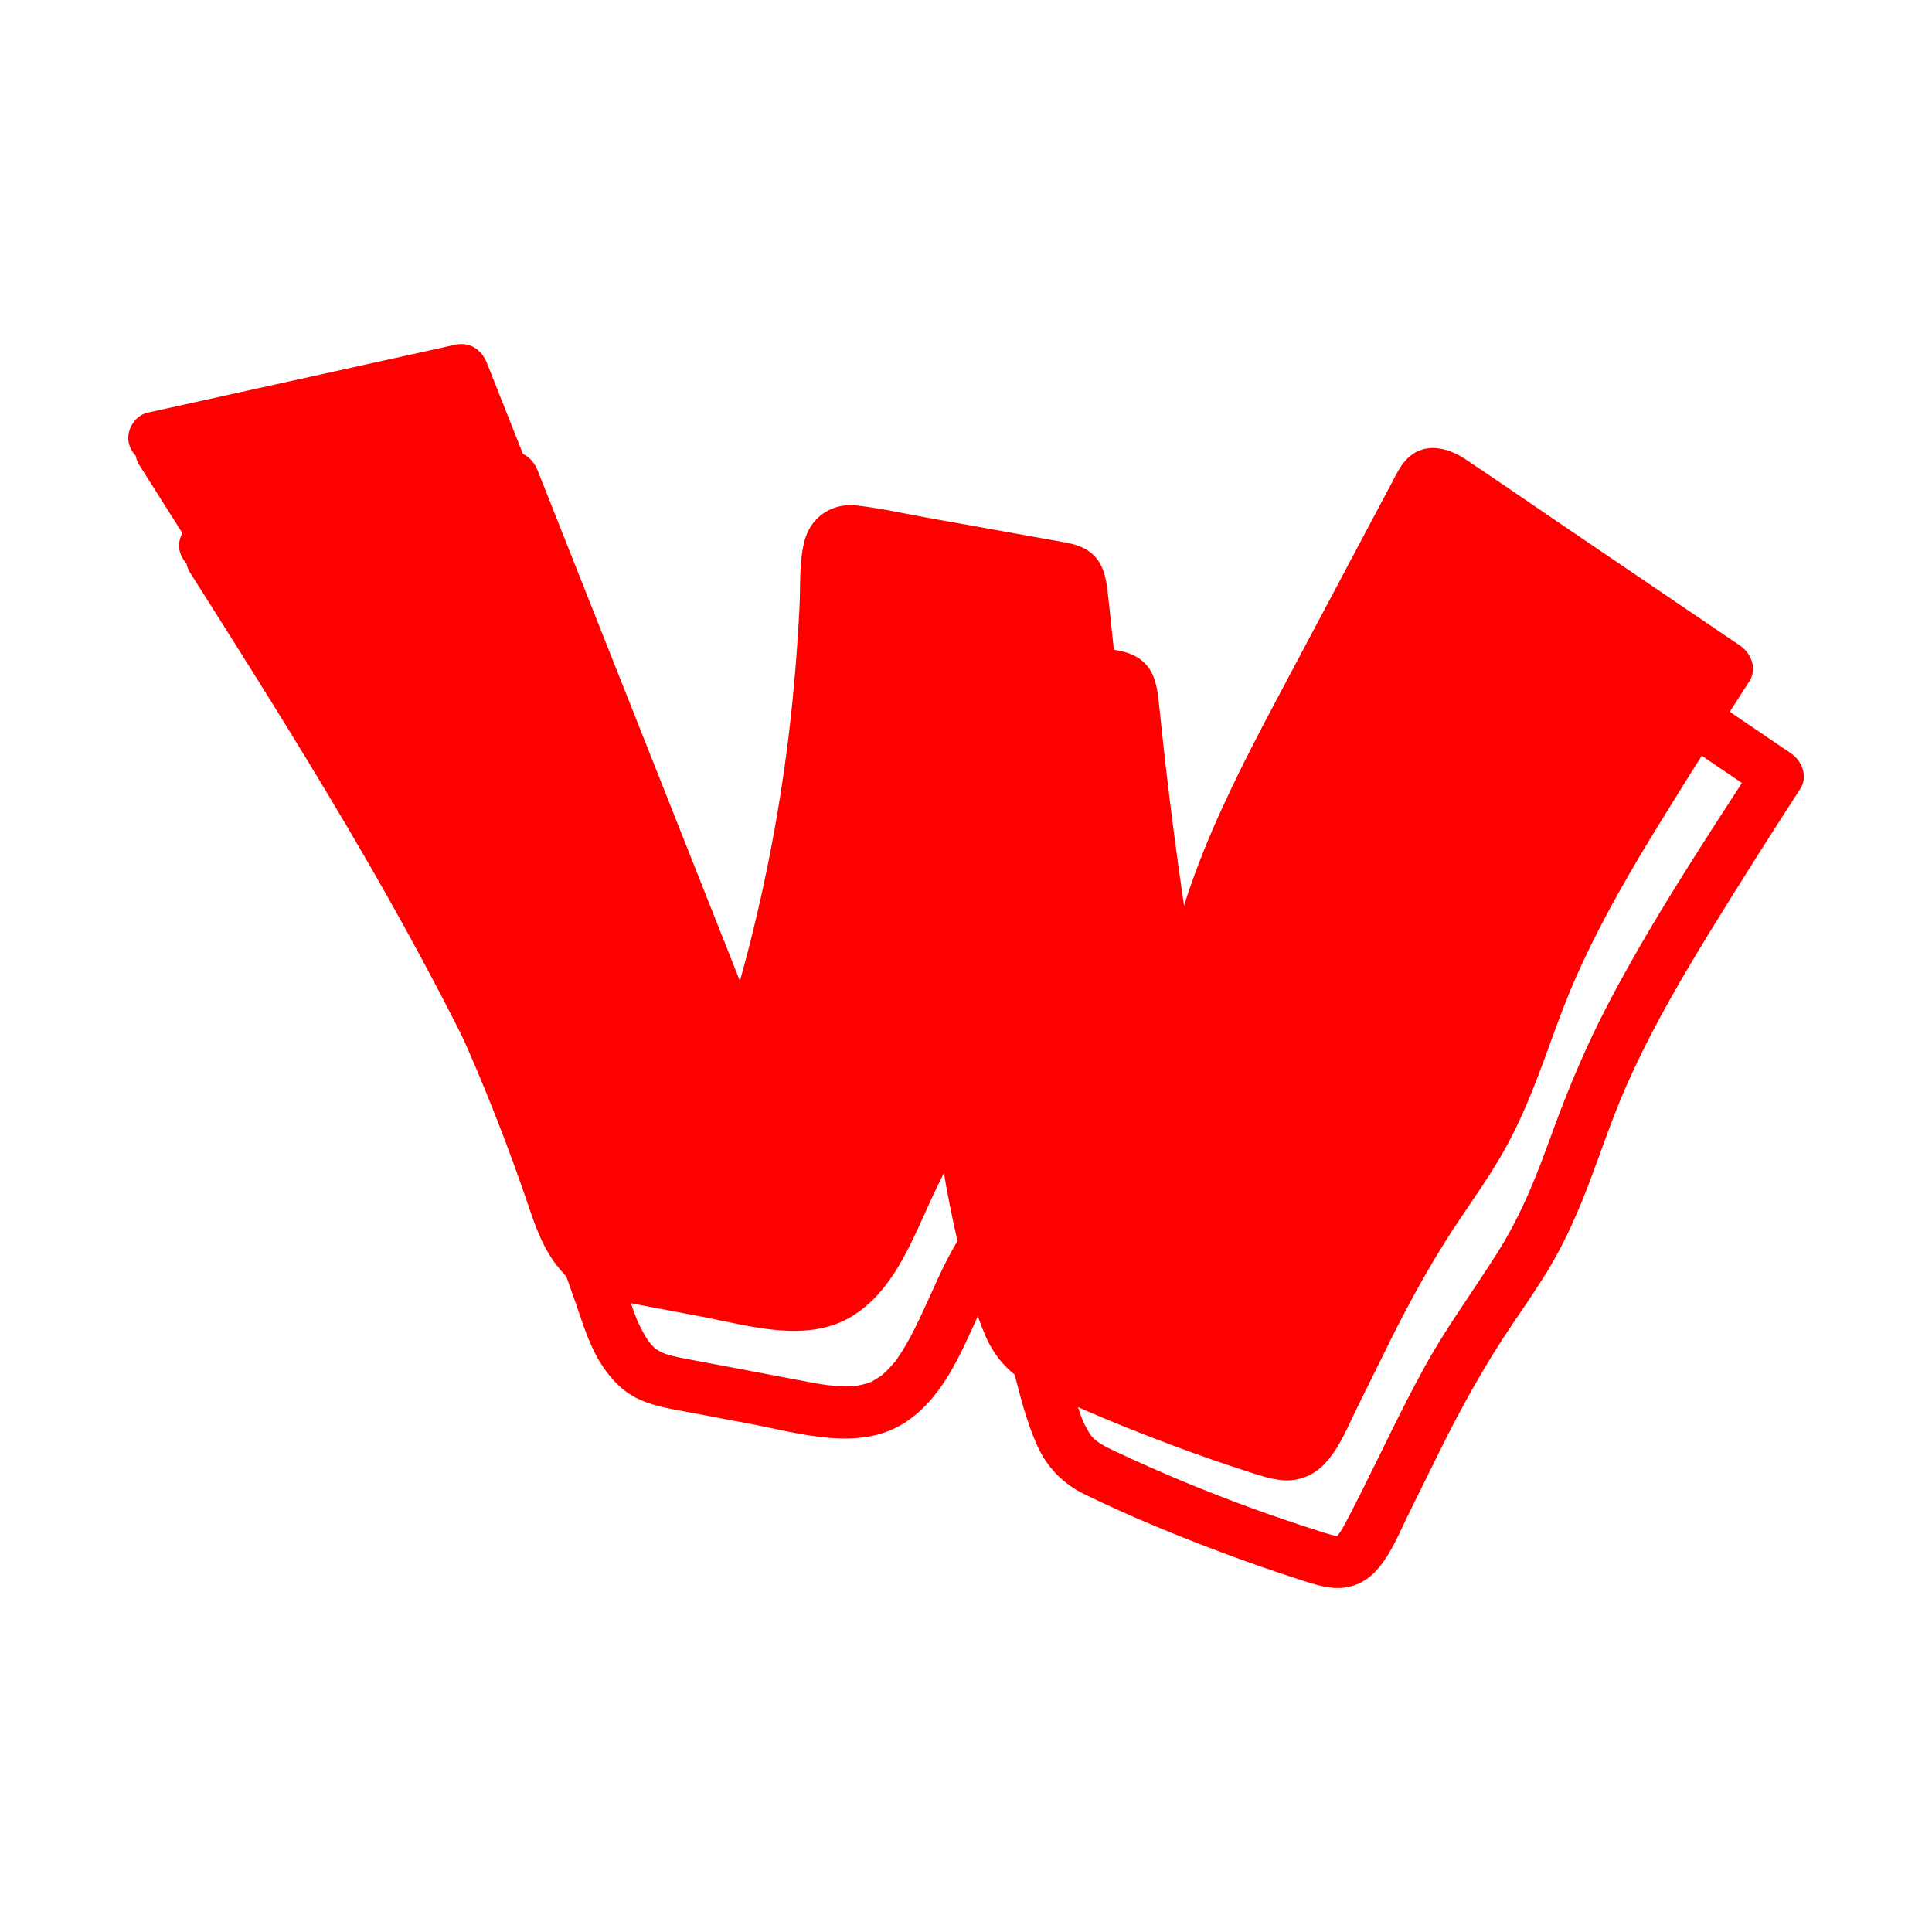
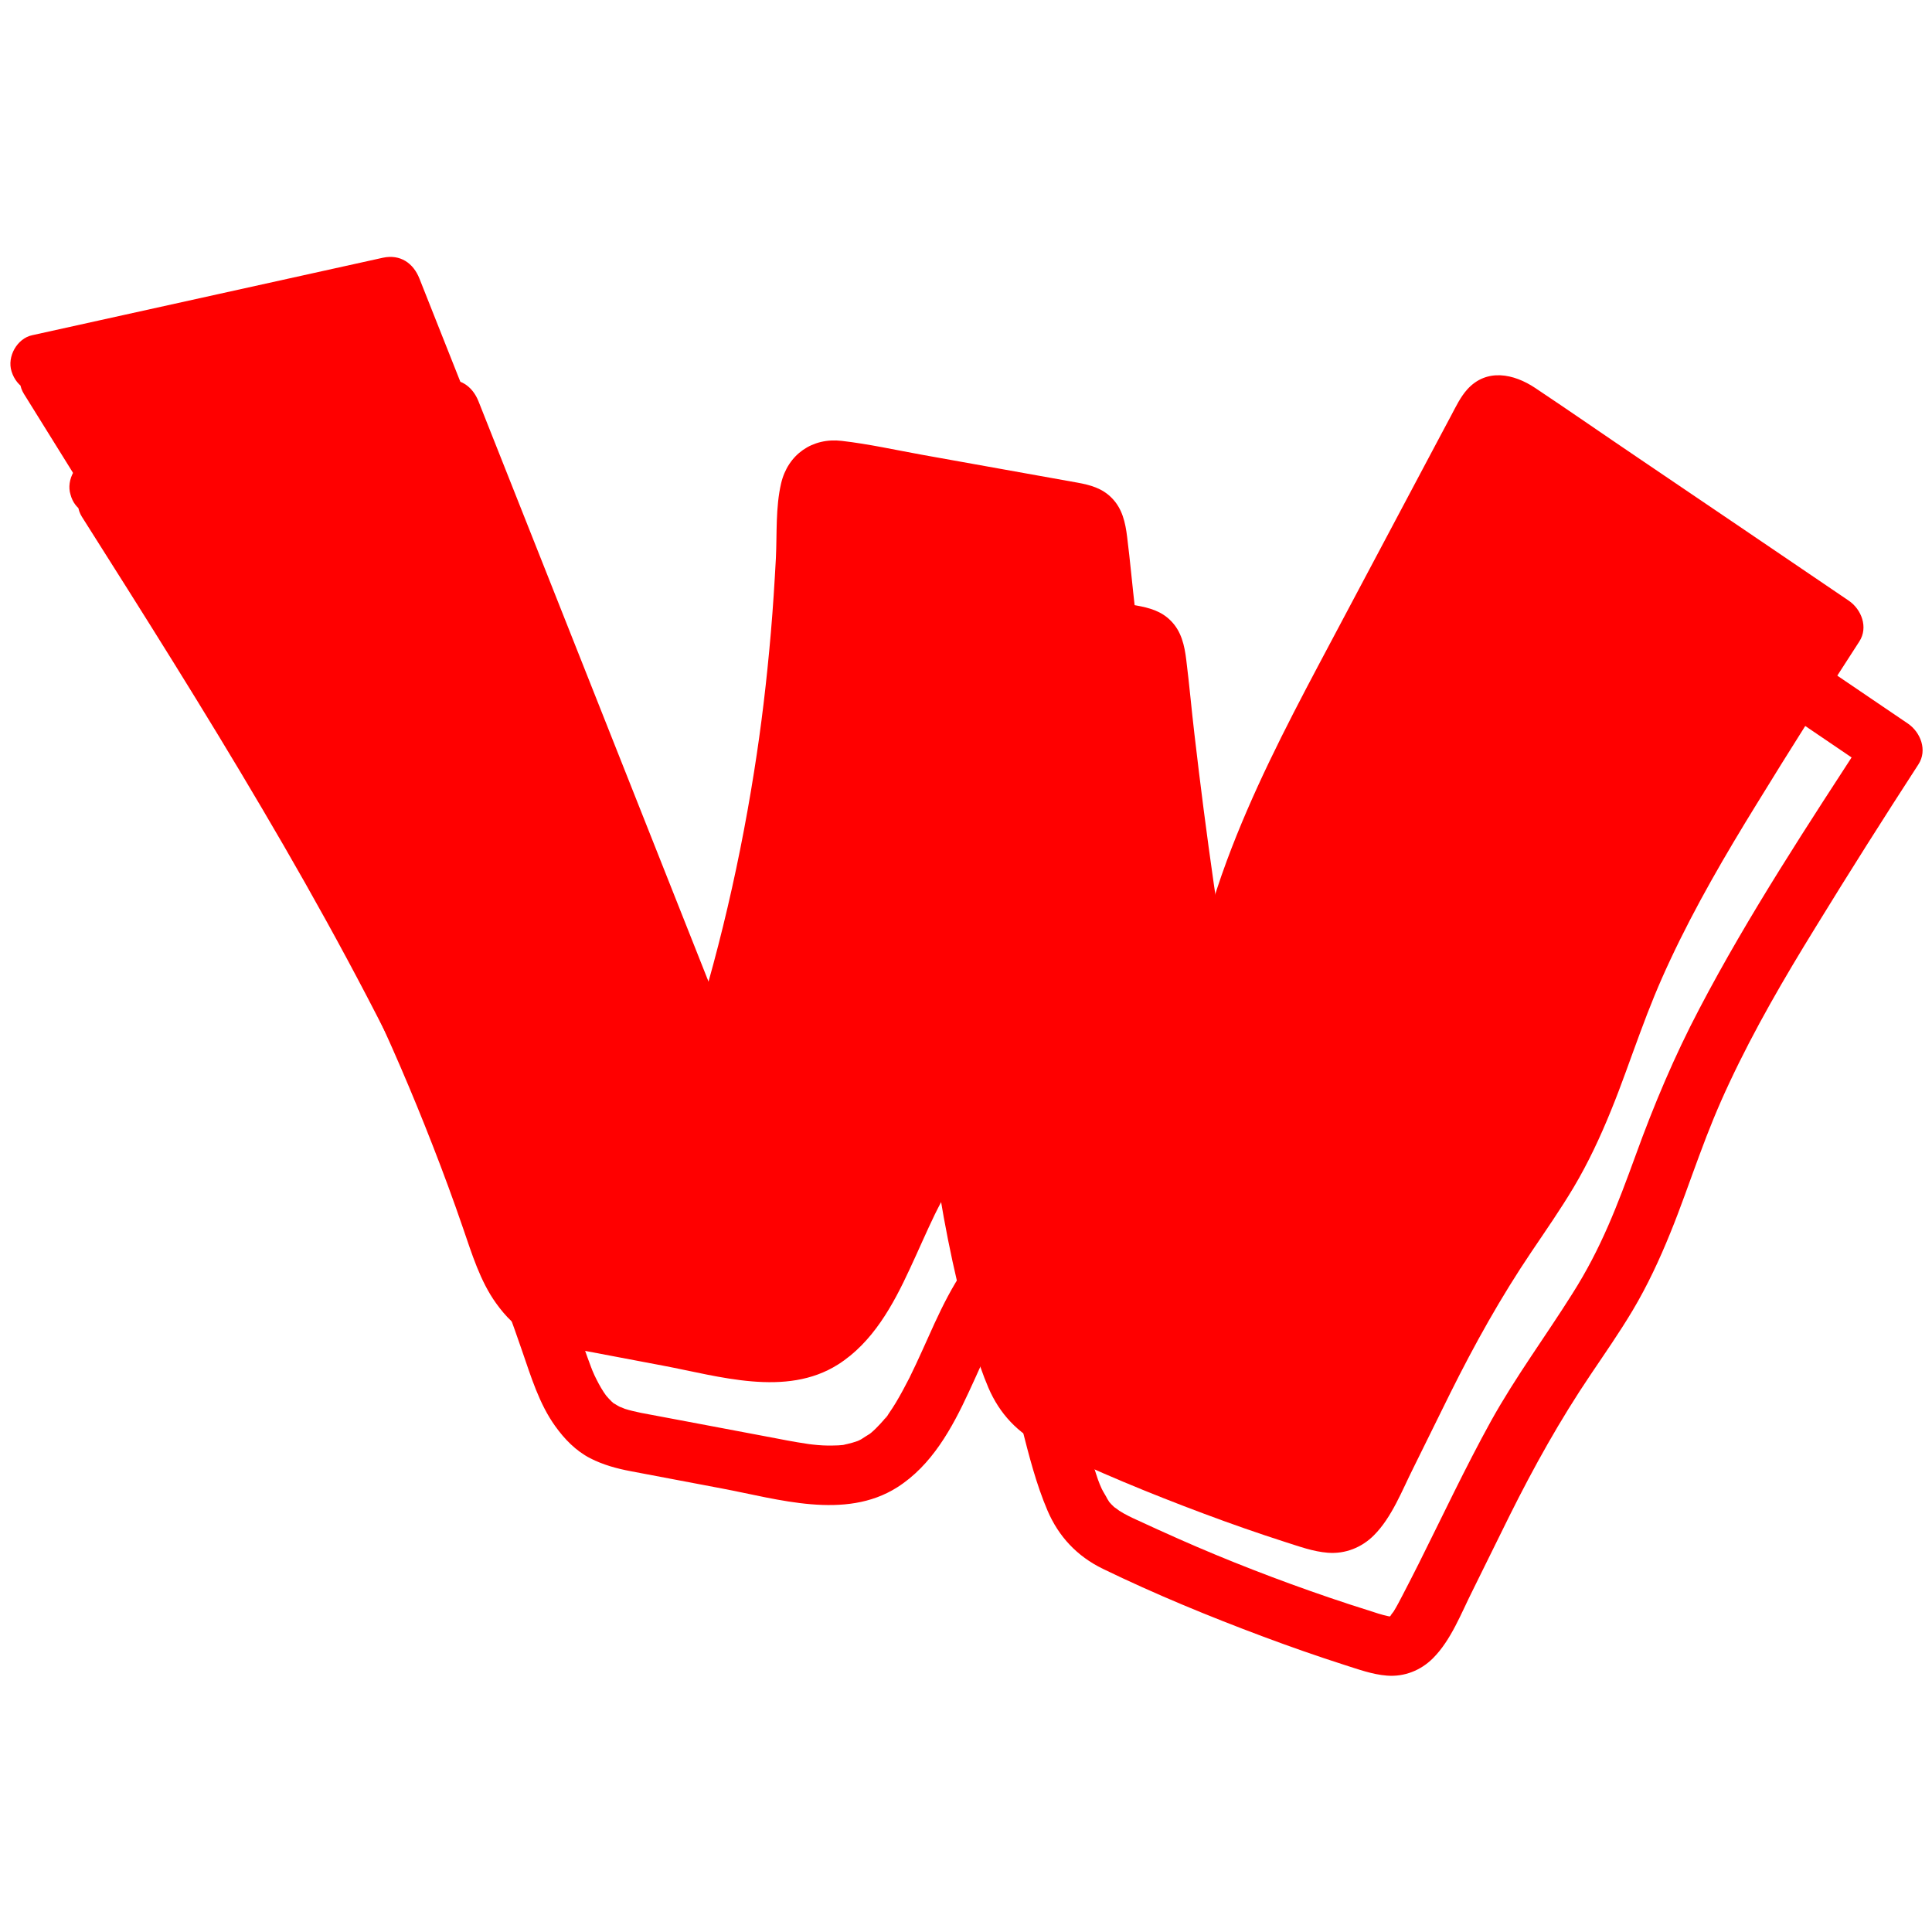
<svg xmlns="http://www.w3.org/2000/svg" version="1.1" id="Capa_1" x="0px" y="0px" viewBox="0 0 1000 1000" style="enable-background:new 0 0 1000 1000;" xml:space="preserve">
  <style type="text/css">
	.st0{fill:#FF0000;}
</style>
  <g>
    <g>
-       <path class="st0" d="M79.9,226.63c53.03-11.71,106.06-23.42,159.09-35.13c47.89,120.86,95.78,241.72,143.67,362.58    c27.03-78.42,42.48-166.21,45.37-257.85c0.22-7.01,0.62-14.75,4.46-18.69c3.51-3.6,8.81-2.86,13.67-1.99    c34.69,6.22,69.38,12.44,104.06,18.66c2.5,0.45,5.29,1.09,7.17,3.76c1.74,2.47,2.16,5.9,2.48,9.03    c8.26,80.9,20.59,162.06,36.86,242.73c11.12,3.33,15.67-14.44,17.74-28.46c8.74-59.12,34.05-107.32,58.88-154.06    c20.4-38.41,40.81-76.82,61.21-115.23c1.37-2.58,2.84-5.27,5.12-6.35c3.59-1.7,8.01,1.02,11.9,3.66    c47.41,32.17,94.83,64.35,142.24,96.52c-13.99,21.58-27.8,43.37-41.43,65.37c-20.02,32.31-39.74,65.26-54.67,102.85    c-8.62,21.7-15.63,44.91-25.75,65.18c-10.82,21.66-24.97,39.51-37.43,59.33c-19.42,30.89-34.68,66.46-52.11,99.62    c-3.03,5.76-6.38,11.7-11.56,13.77c-4.66,1.86-10.09,0.3-15.26-1.32c-37.33-11.67-74.55-26.19-111.43-43.46    c-5.3-2.48-10.77-5.16-15.23-10.25c-5.78-6.6-8.99-16.22-11.7-25.42c-9.43-31.95-16.14-64.75-19.94-97.43    c-29.11,21.93-34.17,81.65-66.06,97.2c-13.63,6.65-29.85,3.78-45.43,0.83c-20.42-3.86-40.85-7.73-61.27-11.59    c-7.26-1.37-14.87-2.93-21.38-8.85c-8.72-7.92-13.39-21.67-17.73-34.33C237.41,477.07,159.86,354,83.64,233.68" />
+       <path class="st0" d="M20.8,188.2c60.5-13.4,121-26.7,181.5-40.1C256.9,286,311.5,423.8,366.2,561.7    c30.8-89.5,48.5-189.6,51.8-294.1c0.3-8,0.7-16.8,5.1-21.3c4-4.1,10-3.3,15.6-2.3c39.6,7.1,79.1,14.2,118.7,21.3    c2.9,0.5,6,1.2,8.2,4.3c2,2.8,2.5,6.7,2.8,10.3c9.4,92.3,23.5,184.9,42,276.9c12.7,3.8,17.9-16.5,20.2-32.5    c10-67.4,38.8-122.4,67.2-175.7c23.3-43.8,46.6-87.6,69.8-131.4c1.6-2.9,3.2-6,5.8-7.2c4.1-1.9,9.1,1.2,13.6,4.2    c54.1,36.7,108.2,73.4,162.2,110.1c-16,24.6-31.7,49.5-47.3,74.6c-22.8,36.9-45.3,74.4-62.4,117.3c-9.8,24.8-17.8,51.2-29.4,74.3    c-12.3,24.7-28.5,45.1-42.7,67.7c-22.2,35.2-39.6,75.8-59.4,113.6c-3.5,6.6-7.3,13.3-13.2,15.7c-5.3,2.1-11.5,0.3-17.4-1.5    c-42.6-13.3-85-29.9-127.1-49.6c-6-2.8-12.3-5.9-17.4-11.7c-6.6-7.5-10.3-18.5-13.3-29c-10.8-36.4-18.4-73.9-22.7-111.1    c-33.2,25-39,93.1-75.4,110.9c-15.5,7.6-34,4.3-51.8,0.9c-23.3-4.4-46.6-8.8-69.9-13.2c-8.3-1.6-17-3.3-24.4-10.1    c-9.9-9-15.3-24.7-20.2-39.2C200.5,473.8,112,333.5,25.1,196.2" />
      <g>
-         <path class="st0" d="M83.49,239.65c53.03-11.71,106.06-23.42,159.09-35.13c-5.54-3.14-11.07-6.29-16.61-9.43     c37.31,94.17,74.63,188.34,111.94,282.51c10.58,26.69,21.15,53.38,31.73,80.07c2.14,5.4,6.68,10.2,13.02,9.91     c6.22-0.28,11.01-4.06,13.02-9.91c27.17-79.08,41.3-162.52,45.24-245.95c0.24-5.16,0.43-10.33,0.61-15.5     c0.08-2.22,0.19-4.43,0.36-6.65c0.05-0.6,0.6-2.47,0.03-0.26c0.12-0.46,1.31-4.43,0.65-2.95c-0.08,0.19-0.16,0.38-0.24,0.57     c0.8-1.31,0.7-1.26-0.29,0.15c-0.85,0.51-1.76,0.81-2.58,1.22c-1.39,0.7,1.18,0.07,1.77,0.07c3.65-0.02-1.34-0.45,0.72,0.08     c5.39,1.39,11.14,1.99,16.62,2.98c22.41,4.02,44.83,8.04,67.24,12.06c5.34,0.96,10.67,1.91,16.01,2.87     c2.23,0.4,4.47,0.92,6.71,1.26c2.41,0.37-0.78-0.38-1.44-1.02c-0.86-0.84-1.34-3.04-0.95-0.78c0.68,3.93-0.15-2.77,0.23,1.17     c0.1,1.06,0.22,2.12,0.33,3.17c0.27,2.64,0.55,5.29,0.83,7.93c0.62,5.82,1.26,11.64,1.92,17.46c2.61,22.93,5.55,45.83,8.76,68.69     c7.02,49.93,15.54,99.64,25.49,149.07c0.9,4.45,5.14,8.33,9.43,9.43c18.41,4.7,28.57-11.98,32.33-27.34     c1.8-7.35,2.6-14.9,4-22.33c1.58-8.35,3.5-16.62,5.75-24.81c2.19-7.97,4.68-15.86,7.43-23.66c1.32-3.73,2.69-7.44,4.12-11.13     c0.75-1.94,1.52-3.88,2.29-5.81c0.35-0.86,0.69-1.71,1.04-2.56c-0.01,0.02,1.63-3.9,0.77-1.87     c6.19-14.64,13.17-28.94,20.42-43.08c16.25-31.68,33.28-62.97,49.98-94.41c8.79-16.55,18.04-32.94,26.48-49.66     c0.11-0.17,0.22-0.35,0.33-0.52c-0.65,1.28-1.78,1.94-3.4,1.98c-0.92,0.36-1.84,0.72-2.77,1.07c-0.74,0.04-1.4-0.15-1.99-0.58     c0.48-0.33,4.27,2.54,4.84,2.92c4.05,2.7,8.05,5.46,12.08,8.2c8.05,5.46,16.1,10.93,24.15,16.39     c35.34,23.98,70.67,47.96,106.01,71.94c-1.61-6.16-3.23-12.31-4.84-18.47c-26.37,40.71-53.37,81.56-75.9,124.56     c-11.27,21.5-20.67,43.76-28.96,66.56c-8.3,22.81-15.63,42.13-28.73,62.88c-12.22,19.36-25.77,37.71-36.89,57.76     c-11.7,21.09-21.89,42.96-32.68,64.51c-2.47,4.93-4.97,9.86-7.53,14.75c-1.24,2.36-2.46,4.74-3.89,7     c-0.21,0.32-2.7,3.3-0.82,1.29c-0.52,0.59-1.07,1.15-1.65,1.68c1.25-0.92,1.24-0.97-0.04-0.17c0.69-0.24,1.19-0.34,1.84-0.55     c-0.46,0-0.92,0-1.38,0.01c1.25,0.29,1.04,0.26-0.64-0.09c-2.93-0.65-5.79-1.6-8.65-2.51c-5.91-1.87-11.8-3.81-17.67-5.81     c-23.38-7.97-46.87-17.13-68.63-26.74c-6.35-2.8-12.67-5.66-18.95-8.62c-2.7-1.27-5.4-2.56-7.93-4.15     c-0.08-0.05-3.39-2.58-1.57-1.03c-1.37-1.17-2.71-2.49-3.8-3.93c1.34,1.77,0.05-0.07-0.12-0.38c-0.83-1.55-1.78-3.01-2.56-4.59     c-0.02-0.04-1.74-4.06-0.81-1.74c-0.68-1.71-1.29-3.45-1.87-5.19c-2.07-6.19-3.8-12.51-5.51-18.81     c-3.74-13.76-6.98-27.66-9.71-41.66c-1.31-6.72-2.5-13.45-3.57-20.21c-1.2-7.59-1.89-12.67-2.72-19.77     c-0.57-4.89-2.21-9.04-6.69-11.66c-3.76-2.2-9.93-2.84-13.63,0c-14.86,11.42-23.75,27.3-31.49,44.05     c-3.81,8.25-7.38,16.6-11.44,24.73c-1.9,3.81-3.91,7.57-6.13,11.2c-0.98,1.61-2,3.2-3.08,4.75c-0.51,0.74-1.17,2.11-1.89,2.62     c-0.04,0.03,1.73-2.07,0.71-0.94c-0.4,0.44-0.76,0.93-1.15,1.38c-1.14,1.34-2.34,2.63-3.61,3.86c-0.72,0.7-1.47,1.39-2.23,2.04     c-0.32,0.28-0.67,0.53-0.99,0.82c-1.25,1.13,2.15-1.4,0.7-0.56c-1.47,0.84-2.85,1.84-4.32,2.68c-0.22,0.13-1.81,0.95-0.78,0.45     c1.1-0.53-0.89,0.34-0.91,0.35c-1.5,0.52-3.01,0.96-4.55,1.3c-0.66,0.15-1.33,0.28-1.99,0.4c0.28-0.05,1.84-0.2,0.22-0.02     c-1.59,0.17-3.2,0.26-4.8,0.29c-3.05,0.06-6.09-0.12-9.13-0.41c-0.71-0.07-1.42-0.15-2.13-0.23c0.31,0.04,1.63,0.23,0.03,0.01     c-1.67-0.23-3.33-0.51-5-0.8c-3.16-0.54-6.32-1.15-9.47-1.75c-13.62-2.58-27.23-5.15-40.85-7.73c-6.83-1.29-13.68-2.51-20.5-3.89     c-2.47-0.5-4.93-1.06-7.33-1.84c-0.66-0.22-3.35-1.49-1.57-0.56c-0.59-0.31-1.18-0.61-1.76-0.94c-0.48-0.28-2.59-1.63-1.24-0.62     c-1.01-0.75-1.92-1.7-2.79-2.61c-0.52-0.55-2.25-2.76-0.97-1.01c-1.74-2.4-3.24-4.98-4.58-7.62c-0.6-1.18-1.16-2.38-1.7-3.58     c-0.01-0.02-0.87-2.04-0.38-0.85c0.5,1.19-0.34-0.87-0.34-0.89c-1.14-2.96-2.23-5.94-3.27-8.94     c-4.21-12.12-8.46-24.22-13.03-36.21c-9.4-24.68-19.7-49.03-30.72-73.02c-21.36-46.53-45.57-91.69-71.26-135.96     c-25.44-43.83-52.33-86.79-79.42-129.62c-3.35-5.29-6.7-10.58-10.05-15.87c-3.78-5.96-12.19-8.89-18.47-4.84     c-5.97,3.85-8.89,12.09-4.84,18.47c27.73,43.77,55.42,87.59,81.72,132.24c26.45,44.9,51.49,90.66,73.71,137.82     c11.47,24.35,21.08,46.49,30.61,71c4.79,12.32,9.35,24.72,13.66,37.22c4.03,11.67,7.76,24.16,15.05,34.29     c4.25,5.9,9.32,11.17,15.85,14.56c5.84,3.02,11.96,4.67,18.37,5.89c13.87,2.65,27.75,5.25,41.63,7.87     c25.18,4.76,55.61,14.42,79.17-0.55c15.74-10,24.98-26.92,32.64-43.37c3.85-8.26,7.42-16.64,11.44-24.81     c1.98-4.03,4.06-8.01,6.36-11.87c1.07-1.79,2.18-3.56,3.35-5.28c0.53-0.78,1.09-1.54,1.63-2.31c1.3-1.87-1.53,1.78,0.44-0.57     c1.26-1.5,2.55-2.98,3.93-4.38c0.73-0.74,1.48-1.45,2.25-2.14c0.65-0.58,3.28-2.68,0.32-0.4c-6.77-3.89-13.54-7.77-20.31-11.66     c3.15,26.83,7.88,53.43,14.54,79.61c3.23,12.71,6.48,25.62,11.68,37.7c5.11,11.84,13.44,20.72,25.06,26.38     c23.64,11.52,48.16,21.56,72.79,30.76c12.16,4.54,24.42,8.82,36.77,12.81c6.38,2.06,12.75,4.36,19.49,4.87     c7.86,0.6,15.36-2.33,20.9-7.9c8.21-8.25,12.83-20.47,17.94-30.72c5.63-11.28,11.12-22.63,16.75-33.91     c11.05-22.14,22.97-43.58,36.86-64.07c6.53-9.63,13.16-19.19,19.13-29.18c6.68-11.19,12.14-22.92,17.05-34.98     c4.72-11.6,8.81-23.44,13.16-35.18c4.49-12.14,8.37-21.66,13.71-33.04c11.44-24.38,25.02-47.65,39.1-70.58     c15.26-24.86,30.88-49.5,46.74-73.98c4.16-6.42,0.97-14.53-4.84-18.47c-31.76-21.55-63.52-43.1-95.27-64.65     c-15.65-10.62-31.21-21.4-46.97-31.87c-9.7-6.45-22.03-9.05-30.8,0.59c-3.17,3.48-5.15,7.81-7.34,11.92     c-2.39,4.5-4.79,9.01-7.18,13.51c-17.65,33.23-35.31,66.45-52.95,99.68c-15.34,28.9-30.27,58.07-41.61,88.82     c-6.62,17.94-11.89,36.38-15.35,55.2c-1.51,8.23-2.31,16.64-4.76,24.67c-0.21,0.7-0.44,1.39-0.67,2.08     c-0.14,0.4-1.34,3.11-0.46,1.31c0.94-1.92-0.52,0.93-0.6,1.07c-0.37,0.67-0.86,1.28-1.2,1.96c-0.85,1.68,2.08-2.49,0.23-0.45     c-1.57,1.73,1.87-1.31,0.59-0.5c-0.57,0.36,2.98-0.87,3.66-0.88c-2.52,0.04,3.21,0.82,0.37,0.1c3.14,3.14,6.29,6.29,9.43,9.43     c-9.32-46.28-17.39-92.81-24.14-139.54c-3.27-22.64-6.09-44.43-8.79-67.87c-1.29-11.17-2.32-22.36-3.65-33.52     c-0.78-6.51-2.19-12.86-6.98-17.7c-4.32-4.36-9.76-5.85-15.58-6.89c-23.48-4.21-46.96-8.42-70.44-12.63     c-12.1-2.17-24.25-4.91-36.46-6.34c-13.34-1.57-24.5,6.12-27.57,19.27c-2.54,10.91-1.8,22.76-2.36,33.89     c-0.57,11.27-1.33,22.52-2.29,33.76c-1.9,22.26-4.3,42.23-7.64,63.24c-7.48,47.08-18.7,93.58-34.2,138.68c8.68,0,17.36,0,26.04,0     c-37.31-94.17-74.63-188.34-111.94-282.51c-10.58-26.69-21.15-53.38-31.73-80.07c-2.8-7.06-8.81-11.15-16.61-9.43     c-53.03,11.71-106.06,23.42-159.09,35.13c-6.9,1.52-11.59,9.92-9.43,16.61C69.23,237.48,76.09,241.29,83.49,239.65L83.49,239.65z     " />
+         <path class="st0" d="M24.9,203c60.5-13.4,121-26.7,181.5-40.1c-6.3-3.6-12.6-7.2-18.9-10.8C230,259.6,272.6,367,315.1,474.4     c12.1,30.4,24.1,60.9,36.2,91.3c2.4,6.2,7.6,11.6,14.9,11.3c7.1-0.3,12.6-4.6,14.9-11.3c31-90.2,47.1-185.4,51.6-280.5     c0.3-5.9,0.5-11.8,0.7-17.7c0.1-2.5,0.2-5.1,0.4-7.6c0.1-0.7,0.7-2.8,0-0.3c0.1-0.5,1.5-5.1,0.7-3.4c-0.1,0.2-0.2,0.4-0.3,0.7     c0.9-1.5,0.8-1.4-0.3,0.2c-1,0.6-2,0.9-2.9,1.4c-1.6,0.8,1.3,0.1,2,0.1c4.2,0-1.5-0.5,0.8,0.1c6.1,1.6,12.7,2.3,19,3.4     c25.6,4.6,51.1,9.2,76.7,13.8c6.1,1.1,12.2,2.2,18.3,3.3c2.5,0.5,5.1,1,7.7,1.4c2.7,0.4-0.9-0.4-1.6-1.2c-1-1-1.5-3.5-1.1-0.9     c0.8,4.5-0.2-3.2,0.3,1.3c0.1,1.2,0.3,2.4,0.4,3.6c0.3,3,0.6,6,0.9,9c0.7,6.6,1.4,13.3,2.2,19.9c3,26.2,6.3,52.3,10,78.4     c8,57,17.7,113.7,29.1,170c1,5.1,5.9,9.5,10.8,10.8c21,5.4,32.6-13.7,36.9-31.2c2.1-8.4,3-17,4.6-25.5c1.8-9.5,4-19,6.6-28.3     c2.5-9.1,5.3-18.1,8.5-27c1.5-4.3,3.1-8.5,4.7-12.7c0.9-2.2,1.7-4.4,2.6-6.6c0.4-1,0.8-2,1.2-2.9c0,0,1.9-4.4,0.9-2.1     c7.1-16.7,15-33,23.3-49.1c18.5-36.1,38-71.8,57-107.7c10-18.9,20.6-37.6,30.2-56.6c0.1-0.2,0.3-0.4,0.4-0.6     c-0.7,1.5-2,2.2-3.9,2.3c-1,0.4-2.1,0.8-3.2,1.2c-0.8,0-1.6-0.2-2.3-0.7c0.5-0.4,4.9,2.9,5.5,3.3c4.6,3.1,9.2,6.2,13.8,9.4     c9.2,6.2,18.4,12.5,27.5,18.7c40.3,27.4,80.6,54.7,120.9,82.1c-1.8-7-3.7-14-5.5-21.1c-30.1,46.4-60.9,93-86.6,142.1     c-12.9,24.5-23.6,49.9-33,75.9c-9.5,26-17.8,48.1-32.8,71.7c-13.9,22.1-29.4,43-42.1,65.9c-13.3,24.1-25,49-37.3,73.6     c-2.8,5.6-5.7,11.2-8.6,16.8c-1.4,2.7-2.8,5.4-4.4,8c-0.2,0.4-3.1,3.8-0.9,1.5c-0.6,0.7-1.2,1.3-1.9,1.9c1.4-1,1.4-1.1,0-0.2     c0.8-0.3,1.4-0.4,2.1-0.6c-0.5,0-1,0-1.6,0c1.4,0.3,1.2,0.3-0.7-0.1c-3.3-0.7-6.6-1.8-9.9-2.9c-6.7-2.1-13.5-4.3-20.2-6.6     c-26.7-9.1-53.5-19.5-78.3-30.5c-7.2-3.2-14.5-6.5-21.6-9.8c-3.1-1.4-6.2-2.9-9-4.7c-0.1-0.1-3.9-2.9-1.8-1.2     c-1.6-1.3-3.1-2.8-4.3-4.5c1.5,2,0.1-0.1-0.1-0.4c-0.9-1.8-2-3.4-2.9-5.2c0,0-2-4.6-0.9-2c-0.8-2-1.5-3.9-2.1-5.9     c-2.4-7.1-4.3-14.3-6.3-21.5c-4.3-15.7-8-31.6-11.1-47.5c-1.5-7.7-2.9-15.3-4.1-23.1c-1.4-8.7-2.2-14.5-3.1-22.6     c-0.7-5.6-2.5-10.3-7.6-13.3c-4.3-2.5-11.3-3.2-15.5,0c-17,13-27.1,31.1-35.9,50.2c-4.3,9.4-8.4,18.9-13,28.2     c-2.2,4.3-4.5,8.6-7,12.8c-1.1,1.8-2.3,3.7-3.5,5.4c-0.6,0.8-1.3,2.4-2.2,3c0,0,2-2.4,0.8-1.1c-0.5,0.5-0.9,1.1-1.3,1.6     c-1.3,1.5-2.7,3-4.1,4.4c-0.8,0.8-1.7,1.6-2.5,2.3c-0.4,0.3-0.8,0.6-1.1,0.9c-1.4,1.3,2.5-1.6,0.8-0.6c-1.7,1-3.3,2.1-4.9,3.1     c-0.3,0.1-2.1,1.1-0.9,0.5c1.3-0.6-1,0.4-1,0.4c-1.7,0.6-3.4,1.1-5.2,1.5c-0.8,0.2-1.5,0.3-2.3,0.5c0.3-0.1,2.1-0.2,0.3,0     c-1.8,0.2-3.7,0.3-5.5,0.3c-3.5,0.1-6.9-0.1-10.4-0.5c-0.8-0.1-1.6-0.2-2.4-0.3c0.4,0,1.9,0.3,0,0c-1.9-0.3-3.8-0.6-5.7-0.9     c-3.6-0.6-7.2-1.3-10.8-2c-15.5-2.9-31.1-5.9-46.6-8.8c-7.8-1.5-15.6-2.9-23.4-4.4c-2.8-0.6-5.6-1.2-8.4-2.1     c-0.8-0.3-3.8-1.7-1.8-0.6c-0.7-0.4-1.3-0.7-2-1.1c-0.5-0.3-3-1.9-1.4-0.7c-1.2-0.9-2.2-1.9-3.2-3c-0.6-0.6-2.6-3.1-1.1-1.2     c-2-2.7-3.7-5.7-5.2-8.7c-0.7-1.3-1.3-2.7-1.9-4.1c0,0-1-2.3-0.4-1c0.6,1.4-0.4-1-0.4-1c-1.3-3.4-2.5-6.8-3.7-10.2     c-4.8-13.8-9.6-27.6-14.9-41.3c-10.7-28.2-22.5-55.9-35-83.3c-24.4-53.1-52-104.6-81.3-155.1c-29-50-59.7-99-90.6-147.9     c-3.8-6-7.6-12.1-11.5-18.1c-4.3-6.8-13.9-10.1-21.1-5.5c-6.8,4.4-10.1,13.8-5.5,21.1C43.4,253.9,75,303.9,105,354.8     c30.2,51.2,58.7,103.4,84.1,157.2c13.1,27.8,24,53,34.9,81c5.5,14.1,10.7,28.2,15.6,42.5c4.6,13.3,8.9,27.6,17.2,39.1     c4.8,6.7,10.6,12.7,18.1,16.6c6.7,3.4,13.6,5.3,21,6.7c15.8,3,31.7,6,47.5,9c28.7,5.4,63.4,16.4,90.3-0.6     c18-11.4,28.5-30.7,37.2-49.5c4.4-9.4,8.5-19,13-28.3c2.3-4.6,4.6-9.1,7.3-13.5c1.2-2,2.5-4.1,3.8-6c0.6-0.9,1.2-1.8,1.9-2.6     c1.5-2.1-1.7,2,0.5-0.7c1.4-1.7,2.9-3.4,4.5-5c0.8-0.8,1.7-1.7,2.6-2.4c0.7-0.7,3.7-3.1,0.4-0.5c-7.7-4.4-15.4-8.9-23.2-13.3     c3.6,30.6,9,60.9,16.6,90.8c3.7,14.5,7.4,29.2,13.3,43c5.8,13.5,15.3,23.6,28.6,30.1c27,13.1,54.9,24.6,83,35.1     c13.9,5.2,27.9,10.1,41.9,14.6c7.3,2.3,14.5,5,22.2,5.6c9,0.7,17.5-2.7,23.8-9c9.4-9.4,14.6-23.3,20.5-35     c6.4-12.9,12.7-25.8,19.1-38.7c12.6-25.3,26.2-49.7,42-73.1c7.4-11,15-21.9,21.8-33.3c7.6-12.8,13.8-26.1,19.4-39.9     c5.4-13.2,10-26.7,15-40.1c5.1-13.8,9.5-24.7,15.6-37.7c13-27.8,28.5-54.4,44.6-80.5c17.4-28.4,35.2-56.5,53.3-84.4     c4.7-7.3,1.1-16.6-5.5-21.1c-36.2-24.6-72.5-49.2-108.7-73.7c-17.9-12.1-35.6-24.4-53.6-36.4c-11.1-7.4-25.1-10.3-35.1,0.7     c-3.6,4-5.9,8.9-8.4,13.6c-2.7,5.1-5.5,10.3-8.2,15.4c-20.1,37.9-40.3,75.8-60.4,113.7c-17.5,33-34.5,66.2-47.5,101.3     c-7.6,20.5-13.6,41.5-17.5,63c-1.7,9.4-2.6,19-5.4,28.1c-0.2,0.8-0.5,1.6-0.8,2.4c-0.2,0.5-1.5,3.5-0.5,1.5     c1.1-2.2-0.6,1.1-0.7,1.2c-0.4,0.8-1,1.5-1.4,2.2c-1,1.9,2.4-2.8,0.3-0.5c-1.8,2,2.1-1.5,0.7-0.6c-0.7,0.4,3.4-1,4.2-1     c-2.9,0,3.7,0.9,0.4,0.1c3.6,3.6,7.2,7.2,10.8,10.8c-10.6-52.8-19.8-105.9-27.5-159.2c-3.7-25.8-6.9-50.7-10-77.4     c-1.5-12.7-2.6-25.5-4.2-38.2c-0.9-7.4-2.5-14.7-8-20.2c-4.9-5-11.1-6.7-17.8-7.9c-26.8-4.8-53.6-9.6-80.3-14.4     c-13.8-2.5-27.7-5.6-41.6-7.2c-15.2-1.8-27.9,7-31.4,22c-2.9,12.4-2.1,26-2.7,38.7c-0.7,12.9-1.5,25.7-2.6,38.5     c-2.2,25.4-4.9,48.2-8.7,72.1c-8.5,53.7-21.3,106.7-39,158.2c9.9,0,19.8,0,29.7,0c-42.6-107.4-85.1-214.8-127.7-322.2     c-12.1-30.4-24.1-60.9-36.2-91.3c-3.2-8.1-10-12.7-18.9-10.8c-60.5,13.4-121,26.7-181.5,40.1C8.9,175.1,3.5,184.6,6,192.3     C8.6,200.6,16.5,204.9,24.9,203L24.9,203z" />
      </g>
    </g>
    <g>
      <g>
-         <path class="st0" d="M109.78,295.36c53.03-11.71,106.06-23.42,159.09-35.13c-5.54-3.14-11.07-6.29-16.61-9.43     c37.31,94.17,74.63,188.34,111.94,282.51c10.58,26.69,21.15,53.38,31.73,80.07c2.14,5.39,6.68,10.2,13.02,9.91     c6.22-0.28,11.01-4.06,13.02-9.91c27.17-79.08,41.3-162.52,45.24-245.95c0.24-5.16,0.43-10.33,0.61-15.5     c0.08-2.22,0.19-4.43,0.36-6.65c0.05-0.6,0.6-2.47,0.03-0.26c0.12-0.46,1.31-4.43,0.65-2.95c-0.08,0.19-0.16,0.38-0.24,0.57     c0.8-1.31,0.7-1.26-0.29,0.15c-0.85,0.51-1.76,0.81-2.58,1.22c-1.39,0.7,1.18,0.07,1.77,0.07c3.66-0.02-1.34-0.45,0.72,0.08     c5.39,1.39,11.14,1.99,16.62,2.98c22.41,4.02,44.83,8.04,67.24,12.06c5.34,0.96,10.67,1.91,16.01,2.87     c2.23,0.4,4.47,0.92,6.71,1.26c2.41,0.37-0.78-0.38-1.44-1.02c-0.86-0.84-1.34-3.04-0.95-0.78c0.68,3.93-0.15-2.77,0.23,1.17     c0.1,1.06,0.22,2.12,0.33,3.17c0.27,2.64,0.55,5.29,0.83,7.93c0.62,5.82,1.26,11.64,1.92,17.46c2.61,22.93,5.55,45.83,8.76,68.69     c7.02,49.93,15.54,99.64,25.49,149.07c0.9,4.45,5.14,8.33,9.43,9.43c18.41,4.7,28.57-11.98,32.33-27.34     c1.8-7.35,2.6-14.9,4-22.33c1.58-8.35,3.5-16.62,5.75-24.81c2.19-7.97,4.68-15.86,7.43-23.66c1.32-3.73,2.69-7.44,4.12-11.13     c0.75-1.94,1.52-3.88,2.29-5.81c0.35-0.86,0.69-1.71,1.04-2.56c-0.01,0.02,1.63-3.9,0.77-1.87     c6.19-14.64,13.17-28.94,20.42-43.08c16.25-31.68,33.28-62.97,49.98-94.41c8.79-16.55,18.04-32.94,26.48-49.66     c0.11-0.17,0.22-0.35,0.33-0.52c-0.65,1.28-1.78,1.94-3.4,1.98c-0.92,0.36-1.84,0.72-2.77,1.07c-0.74,0.04-1.4-0.15-1.99-0.58     c0.48-0.33,4.27,2.54,4.84,2.92c4.05,2.7,8.05,5.46,12.08,8.2c8.05,5.46,16.1,10.93,24.15,16.39     c35.34,23.98,70.67,47.96,106.01,71.94c-1.61-6.16-3.23-12.31-4.84-18.47c-26.37,40.71-53.37,81.56-75.9,124.56     c-11.27,21.5-20.67,43.76-28.96,66.56c-8.3,22.81-15.63,42.13-28.73,62.88c-12.22,19.36-25.77,37.71-36.89,57.76     c-11.7,21.09-21.89,42.96-32.68,64.51c-2.47,4.93-4.97,9.86-7.53,14.75c-1.24,2.36-2.46,4.74-3.89,7     c-0.21,0.32-2.7,3.3-0.82,1.29c-0.52,0.59-1.07,1.15-1.65,1.68c1.25-0.92,1.24-0.97-0.04-0.17c0.69-0.24,1.19-0.34,1.84-0.55     c-0.46,0-0.92,0-1.38,0.01c1.25,0.28,1.04,0.26-0.64-0.09c-2.93-0.65-5.79-1.6-8.65-2.51c-5.91-1.87-11.8-3.81-17.67-5.81     c-23.38-7.97-46.87-17.13-68.63-26.74c-6.35-2.8-12.67-5.66-18.95-8.62c-2.7-1.27-5.4-2.56-7.93-4.15     c-0.08-0.05-3.39-2.58-1.57-1.03c-1.37-1.17-2.71-2.49-3.8-3.93c1.34,1.77,0.05-0.07-0.12-0.38c-0.83-1.55-1.78-3.01-2.56-4.59     c-0.02-0.04-1.74-4.06-0.81-1.74c-0.68-1.71-1.29-3.45-1.87-5.19c-2.07-6.19-3.8-12.51-5.51-18.81     c-3.74-13.76-6.98-27.66-9.71-41.66c-1.31-6.72-2.5-13.45-3.57-20.21c-1.2-7.59-1.89-12.67-2.72-19.77     c-0.57-4.89-2.21-9.04-6.69-11.66c-3.76-2.2-9.93-2.84-13.63,0c-14.86,11.42-23.75,27.3-31.49,44.05     c-3.81,8.25-7.38,16.6-11.44,24.73c-1.9,3.81-3.91,7.57-6.13,11.2c-0.98,1.61-2,3.2-3.08,4.75c-0.51,0.74-1.17,2.1-1.89,2.62     c-0.04,0.03,1.73-2.07,0.71-0.94c-0.4,0.44-0.76,0.93-1.15,1.38c-1.14,1.34-2.34,2.63-3.61,3.86c-0.72,0.7-1.47,1.39-2.23,2.04     c-0.32,0.28-0.67,0.53-0.99,0.82c-1.25,1.13,2.15-1.4,0.7-0.56c-1.47,0.84-2.85,1.84-4.32,2.68c-0.22,0.13-1.81,0.95-0.78,0.45     c1.1-0.53-0.89,0.34-0.91,0.35c-1.5,0.52-3.01,0.96-4.55,1.3c-0.66,0.15-1.33,0.28-1.99,0.4c0.28-0.05,1.84-0.2,0.22-0.02     c-1.59,0.17-3.2,0.26-4.8,0.29c-3.05,0.06-6.09-0.12-9.13-0.41c-0.71-0.07-1.42-0.15-2.13-0.23c0.31,0.04,1.63,0.23,0.03,0.01     c-1.67-0.23-3.33-0.51-5-0.8c-3.16-0.54-6.32-1.15-9.47-1.75c-13.62-2.58-27.23-5.15-40.85-7.73c-6.83-1.29-13.68-2.51-20.5-3.89     c-2.47-0.5-4.93-1.06-7.33-1.84c-0.66-0.22-3.35-1.49-1.57-0.56c-0.59-0.31-1.18-0.61-1.76-0.94c-0.48-0.28-2.59-1.63-1.24-0.62     c-1.01-0.75-1.92-1.7-2.79-2.61c-0.52-0.55-2.25-2.76-0.97-1.01c-1.74-2.4-3.24-4.98-4.58-7.62c-0.6-1.18-1.16-2.38-1.7-3.58     c-0.01-0.02-0.87-2.04-0.38-0.85c0.5,1.19-0.34-0.87-0.34-0.89c-1.14-2.96-2.23-5.94-3.27-8.94     c-4.21-12.12-8.46-24.22-13.03-36.21c-9.4-24.68-19.7-49.03-30.72-73.02c-21.36-46.53-45.57-91.69-71.26-135.96     c-25.44-43.83-52.33-86.79-79.42-129.62c-3.35-5.29-6.7-10.58-10.05-15.87c-3.78-5.96-12.19-8.89-18.47-4.84     c-5.97,3.85-8.89,12.09-4.84,18.47C126,339.98,153.69,383.79,180,428.45c26.45,44.9,51.49,90.66,73.71,137.82     c11.47,24.35,21.08,46.49,30.61,71c4.79,12.32,9.35,24.72,13.66,37.22c4.03,11.67,7.76,24.16,15.05,34.29     c4.25,5.9,9.32,11.17,15.85,14.56c5.84,3.02,11.96,4.67,18.37,5.89c13.87,2.65,27.75,5.25,41.63,7.87     c25.18,4.76,55.61,14.42,79.17-0.55c15.74-10,24.98-26.92,32.64-43.37c3.85-8.26,7.42-16.64,11.44-24.81     c1.98-4.03,4.06-8.01,6.36-11.87c1.07-1.79,2.18-3.56,3.35-5.28c0.53-0.78,1.09-1.54,1.63-2.31c1.3-1.87-1.53,1.78,0.44-0.57     c1.26-1.5,2.55-2.98,3.93-4.38c0.73-0.74,1.48-1.45,2.26-2.14c0.65-0.58,3.28-2.68,0.32-0.4c-6.77-3.89-13.54-7.77-20.31-11.66     c3.15,26.83,7.88,53.43,14.54,79.61c3.23,12.71,6.48,25.62,11.68,37.7c5.11,11.84,13.44,20.72,25.06,26.38     c23.64,11.52,48.16,21.56,72.79,30.76c12.16,4.54,24.42,8.82,36.77,12.81c6.38,2.06,12.75,4.36,19.49,4.87     c7.86,0.6,15.36-2.33,20.9-7.9c8.21-8.25,12.83-20.47,17.94-30.72c5.63-11.28,11.12-22.63,16.75-33.91     c11.05-22.14,22.97-43.58,36.86-64.07c6.53-9.63,13.16-19.19,19.13-29.18c6.68-11.19,12.14-22.92,17.05-34.98     c4.72-11.6,8.81-23.44,13.16-35.18c4.49-12.14,8.37-21.66,13.71-33.04c11.44-24.38,25.02-47.65,39.1-70.58     c15.26-24.86,30.88-49.5,46.74-73.98c4.16-6.42,0.97-14.53-4.84-18.47c-31.76-21.55-63.52-43.1-95.27-64.65     c-15.65-10.62-31.21-21.4-46.97-31.87c-9.7-6.45-22.03-9.05-30.8,0.59c-3.17,3.48-5.15,7.81-7.34,11.92     c-2.39,4.5-4.79,9.01-7.18,13.51c-17.65,33.23-35.31,66.45-52.95,99.68c-15.34,28.9-30.27,58.07-41.61,88.82     c-6.62,17.94-11.89,36.38-15.35,55.2c-1.51,8.23-2.31,16.64-4.76,24.67c-0.21,0.7-0.44,1.39-0.67,2.08     c-0.14,0.4-1.34,3.11-0.46,1.31c0.94-1.92-0.52,0.93-0.6,1.07c-0.37,0.67-0.86,1.28-1.2,1.96c-0.85,1.68,2.08-2.49,0.23-0.45     c-1.57,1.73,1.87-1.31,0.59-0.5c-0.57,0.36,2.98-0.87,3.66-0.88c-2.52,0.04,3.21,0.82,0.37,0.1c3.14,3.14,6.29,6.29,9.43,9.43     c-9.32-46.28-17.39-92.81-24.14-139.54c-3.27-22.64-6.09-44.43-8.79-67.87c-1.29-11.17-2.32-22.36-3.65-33.52     c-0.78-6.51-2.19-12.86-6.98-17.7c-4.32-4.36-9.76-5.85-15.58-6.89c-23.48-4.21-46.96-8.42-70.44-12.63     c-12.1-2.17-24.25-4.91-36.46-6.34c-13.34-1.57-24.5,6.12-27.57,19.27c-2.54,10.91-1.8,22.76-2.36,33.89     c-0.57,11.27-1.33,22.52-2.29,33.76c-1.9,22.26-4.3,42.23-7.64,63.24c-7.48,47.08-18.7,93.58-34.2,138.68c8.68,0,17.36,0,26.04,0     c-37.31-94.17-74.63-188.34-111.94-282.51c-10.58-26.69-21.15-53.38-31.73-80.07c-2.8-7.06-8.81-11.15-16.61-9.43     c-53.03,11.71-106.06,23.42-159.09,35.13c-6.9,1.52-11.59,9.92-9.43,16.61C95.52,293.19,102.38,297,109.78,295.36L109.78,295.36z     " />
+         <path class="st0" d="M54.9,266.6c60.5-13.4,121-26.7,181.5-40.1c-6.3-3.6-12.6-7.2-18.9-10.8C260,323.2,302.5,430.6,345.1,538     c12.1,30.4,24.1,60.9,36.2,91.3c2.4,6.1,7.6,11.6,14.9,11.3c7.1-0.3,12.6-4.6,14.9-11.3c31-90.2,47.1-185.4,51.6-280.5     c0.3-5.9,0.5-11.8,0.7-17.7c0.1-2.5,0.2-5.1,0.4-7.6c0.1-0.7,0.7-2.8,0-0.3c0.1-0.5,1.5-5.1,0.7-3.4c-0.1,0.2-0.2,0.4-0.3,0.7     c0.9-1.5,0.8-1.4-0.3,0.2c-1,0.6-2,0.9-2.9,1.4c-1.6,0.8,1.3,0.1,2,0.1c4.2,0-1.5-0.5,0.8,0.1c6.1,1.6,12.7,2.3,19,3.4     c25.6,4.6,51.1,9.2,76.7,13.8c6.1,1.1,12.2,2.2,18.3,3.3c2.5,0.5,5.1,1,7.7,1.4c2.7,0.4-0.9-0.4-1.6-1.2c-1-1-1.5-3.5-1.1-0.9     c0.8,4.5-0.2-3.2,0.3,1.3c0.1,1.2,0.3,2.4,0.4,3.6c0.3,3,0.6,6,0.9,9c0.7,6.6,1.4,13.3,2.2,19.9c3,26.2,6.3,52.3,10,78.4     c8,57,17.7,113.7,29.1,170c1,5.1,5.9,9.5,10.8,10.8c21,5.4,32.6-13.7,36.9-31.2c2.1-8.4,3-17,4.6-25.5c1.8-9.5,4-19,6.6-28.3     c2.5-9.1,5.3-18.1,8.5-27c1.5-4.3,3.1-8.5,4.7-12.7c0.9-2.2,1.7-4.4,2.6-6.6c0.4-1,0.8-2,1.2-2.9c0,0,1.9-4.4,0.9-2.1     c7.1-16.7,15-33,23.3-49.1c18.5-36.1,38-71.8,57-107.7c10-18.9,20.6-37.6,30.2-56.6c0.1-0.2,0.3-0.4,0.4-0.6     c-0.7,1.5-2,2.2-3.9,2.3c-1,0.4-2.1,0.8-3.2,1.2c-0.8,0-1.6-0.2-2.3-0.7c0.5-0.4,4.9,2.9,5.5,3.3c4.6,3.1,9.2,6.2,13.8,9.4     c9.2,6.2,18.4,12.5,27.5,18.7c40.3,27.4,80.6,54.7,120.9,82.1c-1.8-7-3.7-14-5.5-21.1c-30.1,46.4-60.9,93-86.6,142.1     c-12.9,24.5-23.6,49.9-33,75.9c-9.5,26-17.8,48.1-32.8,71.7c-13.9,22.1-29.4,43-42.1,65.9c-13.3,24.1-25,49-37.3,73.6     c-2.8,5.6-5.7,11.2-8.6,16.8c-1.4,2.7-2.8,5.4-4.4,8c-0.2,0.4-3.1,3.8-0.9,1.5c-0.6,0.7-1.2,1.3-1.9,1.9c1.4-1,1.4-1.1,0-0.2     c0.8-0.3,1.4-0.4,2.1-0.6c-0.5,0-1,0-1.6,0c1.4,0.3,1.2,0.3-0.7-0.1c-3.3-0.7-6.6-1.8-9.9-2.9c-6.7-2.1-13.5-4.3-20.2-6.6     c-26.7-9.1-53.5-19.5-78.3-30.5c-7.2-3.2-14.5-6.5-21.6-9.8c-3.1-1.4-6.2-2.9-9-4.7c-0.1-0.1-3.9-2.9-1.8-1.2     c-1.6-1.3-3.1-2.8-4.3-4.5c1.5,2,0.1-0.1-0.1-0.4c-0.9-1.8-2-3.4-2.9-5.2c0,0-2-4.6-0.9-2c-0.8-2-1.5-3.9-2.1-5.9     c-2.4-7.1-4.3-14.3-6.3-21.5c-4.3-15.7-8-31.6-11.1-47.5c-1.5-7.7-2.9-15.3-4.1-23.1c-1.4-8.7-2.2-14.5-3.1-22.6     c-0.7-5.6-2.5-10.3-7.6-13.3c-4.3-2.5-11.3-3.2-15.5,0c-17,13-27.1,31.1-35.9,50.2c-4.3,9.4-8.4,18.9-13,28.2     c-2.2,4.3-4.5,8.6-7,12.8c-1.1,1.8-2.3,3.7-3.5,5.4c-0.6,0.8-1.3,2.4-2.2,3c0,0,2-2.4,0.8-1.1c-0.5,0.5-0.9,1.1-1.3,1.6     c-1.3,1.5-2.7,3-4.1,4.4c-0.8,0.8-1.7,1.6-2.5,2.3c-0.4,0.3-0.8,0.6-1.1,0.9c-1.4,1.3,2.5-1.6,0.8-0.6c-1.7,1-3.3,2.1-4.9,3.1     c-0.3,0.1-2.1,1.1-0.9,0.5c1.3-0.6-1,0.4-1,0.4c-1.7,0.6-3.4,1.1-5.2,1.5c-0.8,0.2-1.5,0.3-2.3,0.5c0.3-0.1,2.1-0.2,0.3,0     c-1.8,0.2-3.7,0.3-5.5,0.3c-3.5,0.1-6.9-0.1-10.4-0.5c-0.8-0.1-1.6-0.2-2.4-0.3c0.4,0,1.9,0.3,0,0c-1.9-0.3-3.8-0.6-5.7-0.9     c-3.6-0.6-7.2-1.3-10.8-2c-15.5-2.9-31.1-5.9-46.6-8.8c-7.8-1.5-15.6-2.9-23.4-4.4c-2.8-0.6-5.6-1.2-8.4-2.1     c-0.8-0.3-3.8-1.7-1.8-0.6c-0.7-0.4-1.3-0.7-2-1.1c-0.5-0.3-3-1.9-1.4-0.7c-1.2-0.9-2.2-1.9-3.2-3c-0.6-0.6-2.6-3.1-1.1-1.2     c-2-2.7-3.7-5.7-5.2-8.7c-0.7-1.3-1.3-2.7-1.9-4.1c0,0-1-2.3-0.4-1c0.6,1.4-0.4-1-0.4-1c-1.3-3.4-2.5-6.8-3.7-10.2     c-4.8-13.8-9.6-27.6-14.9-41.3c-10.7-28.2-22.5-55.9-35-83.3c-24.4-53.1-52-104.6-81.3-155.1c-29-50-59.7-99-90.6-147.9     c-3.8-6-7.6-12.1-11.5-18.1c-4.3-6.8-13.9-10.1-21.1-5.5c-6.8,4.4-10.1,13.8-5.5,21.1c31.6,49.9,63.2,99.9,93.2,150.9     c30.2,51.2,58.7,103.4,84.1,157.2c13.1,27.8,24,53,34.9,81c5.5,14.1,10.7,28.2,15.6,42.5c4.6,13.3,8.9,27.6,17.2,39.1     c4.8,6.7,10.6,12.7,18.1,16.6c6.7,3.4,13.6,5.3,21,6.7c15.8,3,31.7,6,47.5,9c28.7,5.4,63.4,16.4,90.3-0.6     c18-11.4,28.5-30.7,37.2-49.5c4.4-9.4,8.5-19,13-28.3c2.3-4.6,4.6-9.1,7.3-13.5c1.2-2,2.5-4.1,3.8-6c0.6-0.9,1.2-1.8,1.9-2.6     c1.5-2.1-1.7,2,0.5-0.7c1.4-1.7,2.9-3.4,4.5-5c0.8-0.8,1.7-1.7,2.6-2.4c0.7-0.7,3.7-3.1,0.4-0.5c-7.7-4.4-15.4-8.9-23.2-13.3     c3.6,30.6,9,60.9,16.6,90.8c3.7,14.5,7.4,29.2,13.3,43c5.8,13.5,15.3,23.6,28.6,30.1c27,13.1,54.9,24.6,83,35.1     c13.9,5.2,27.9,10.1,41.9,14.6c7.3,2.3,14.5,5,22.2,5.6c9,0.7,17.5-2.7,23.8-9c9.4-9.4,14.6-23.3,20.5-35     c6.4-12.9,12.7-25.8,19.1-38.7c12.6-25.3,26.2-49.7,42-73.1c7.4-11,15-21.9,21.8-33.3c7.6-12.8,13.8-26.1,19.4-39.9     c5.4-13.2,10-26.7,15-40.1c5.1-13.8,9.5-24.7,15.6-37.7c13-27.8,28.5-54.4,44.6-80.5c17.4-28.4,35.2-56.5,53.3-84.4     c4.7-7.3,1.1-16.6-5.5-21.1c-36.2-24.6-72.5-49.2-108.7-73.7c-17.9-12.1-35.6-24.4-53.6-36.4c-11.1-7.4-25.1-10.3-35.1,0.7     c-3.6,4-5.9,8.9-8.4,13.6c-2.7,5.1-5.5,10.3-8.2,15.4c-20.1,37.9-40.3,75.8-60.4,113.7c-17.5,33-34.5,66.2-47.5,101.3     c-7.6,20.5-13.6,41.5-17.5,63c-1.7,9.4-2.6,19-5.4,28.1c-0.2,0.8-0.5,1.6-0.8,2.4c-0.2,0.5-1.5,3.5-0.5,1.5     c1.1-2.2-0.6,1.1-0.7,1.2c-0.4,0.8-1,1.5-1.4,2.2c-1,1.9,2.4-2.8,0.3-0.5c-1.8,2,2.1-1.5,0.7-0.6c-0.7,0.4,3.4-1,4.2-1     c-2.9,0,3.7,0.9,0.4,0.1c3.6,3.6,7.2,7.2,10.8,10.8c-10.6-52.8-19.8-105.9-27.5-159.2c-3.7-25.8-6.9-50.7-10-77.4     c-1.5-12.7-2.6-25.5-4.2-38.2c-0.9-7.4-2.5-14.7-8-20.2c-4.9-5-11.1-6.7-17.8-7.9c-26.8-4.8-53.6-9.6-80.3-14.4     c-13.8-2.5-27.7-5.6-41.6-7.2c-15.2-1.8-27.9,7-31.4,22c-2.9,12.4-2.1,26-2.7,38.7c-0.7,12.9-1.5,25.7-2.6,38.5     c-2.2,25.4-4.9,48.2-8.7,72.1c-8.5,53.7-21.3,106.7-39,158.2c9.9,0,19.8,0,29.7,0c-42.6-107.4-85.1-214.8-127.7-322.2     c-12.1-30.4-24.1-60.9-36.2-91.3c-3.2-8.1-10-12.7-18.9-10.8c-60.5,13.4-121,26.7-181.5,40.1c-7.9,1.7-13.2,11.3-10.8,18.9     C38.6,264.1,46.4,268.4,54.9,266.6L54.9,266.6z" />
      </g>
    </g>
  </g>
</svg>
